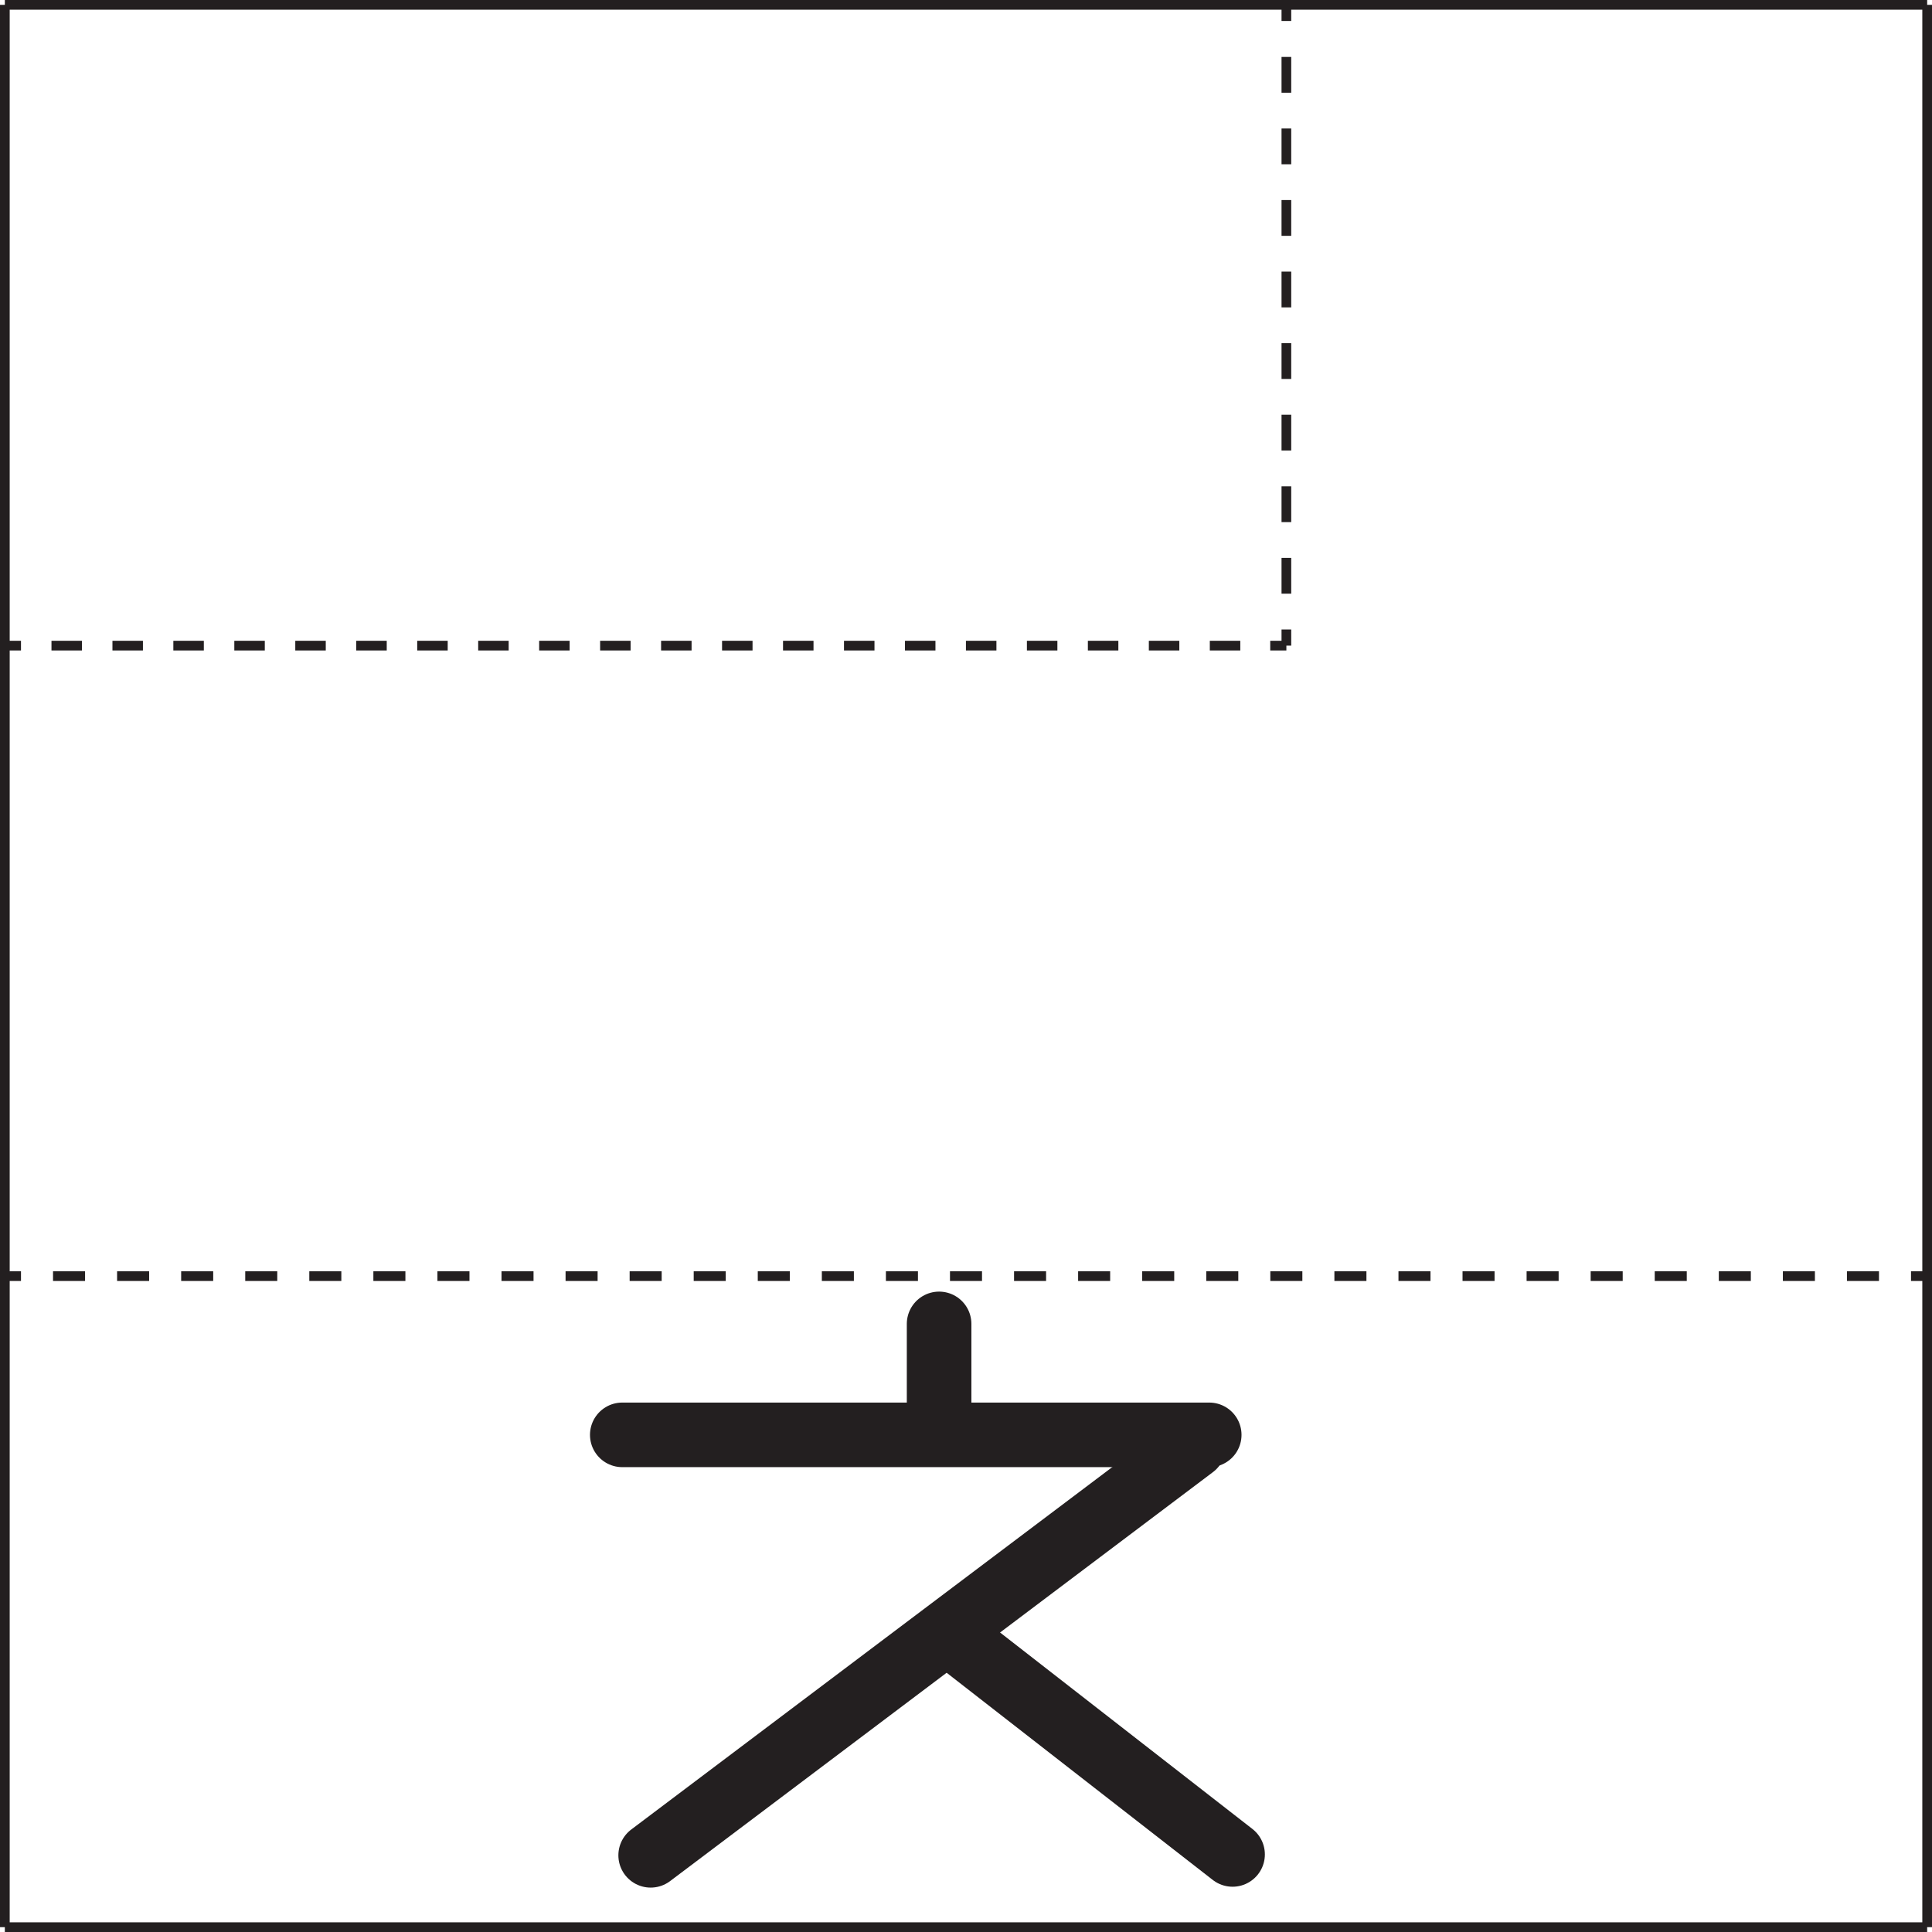
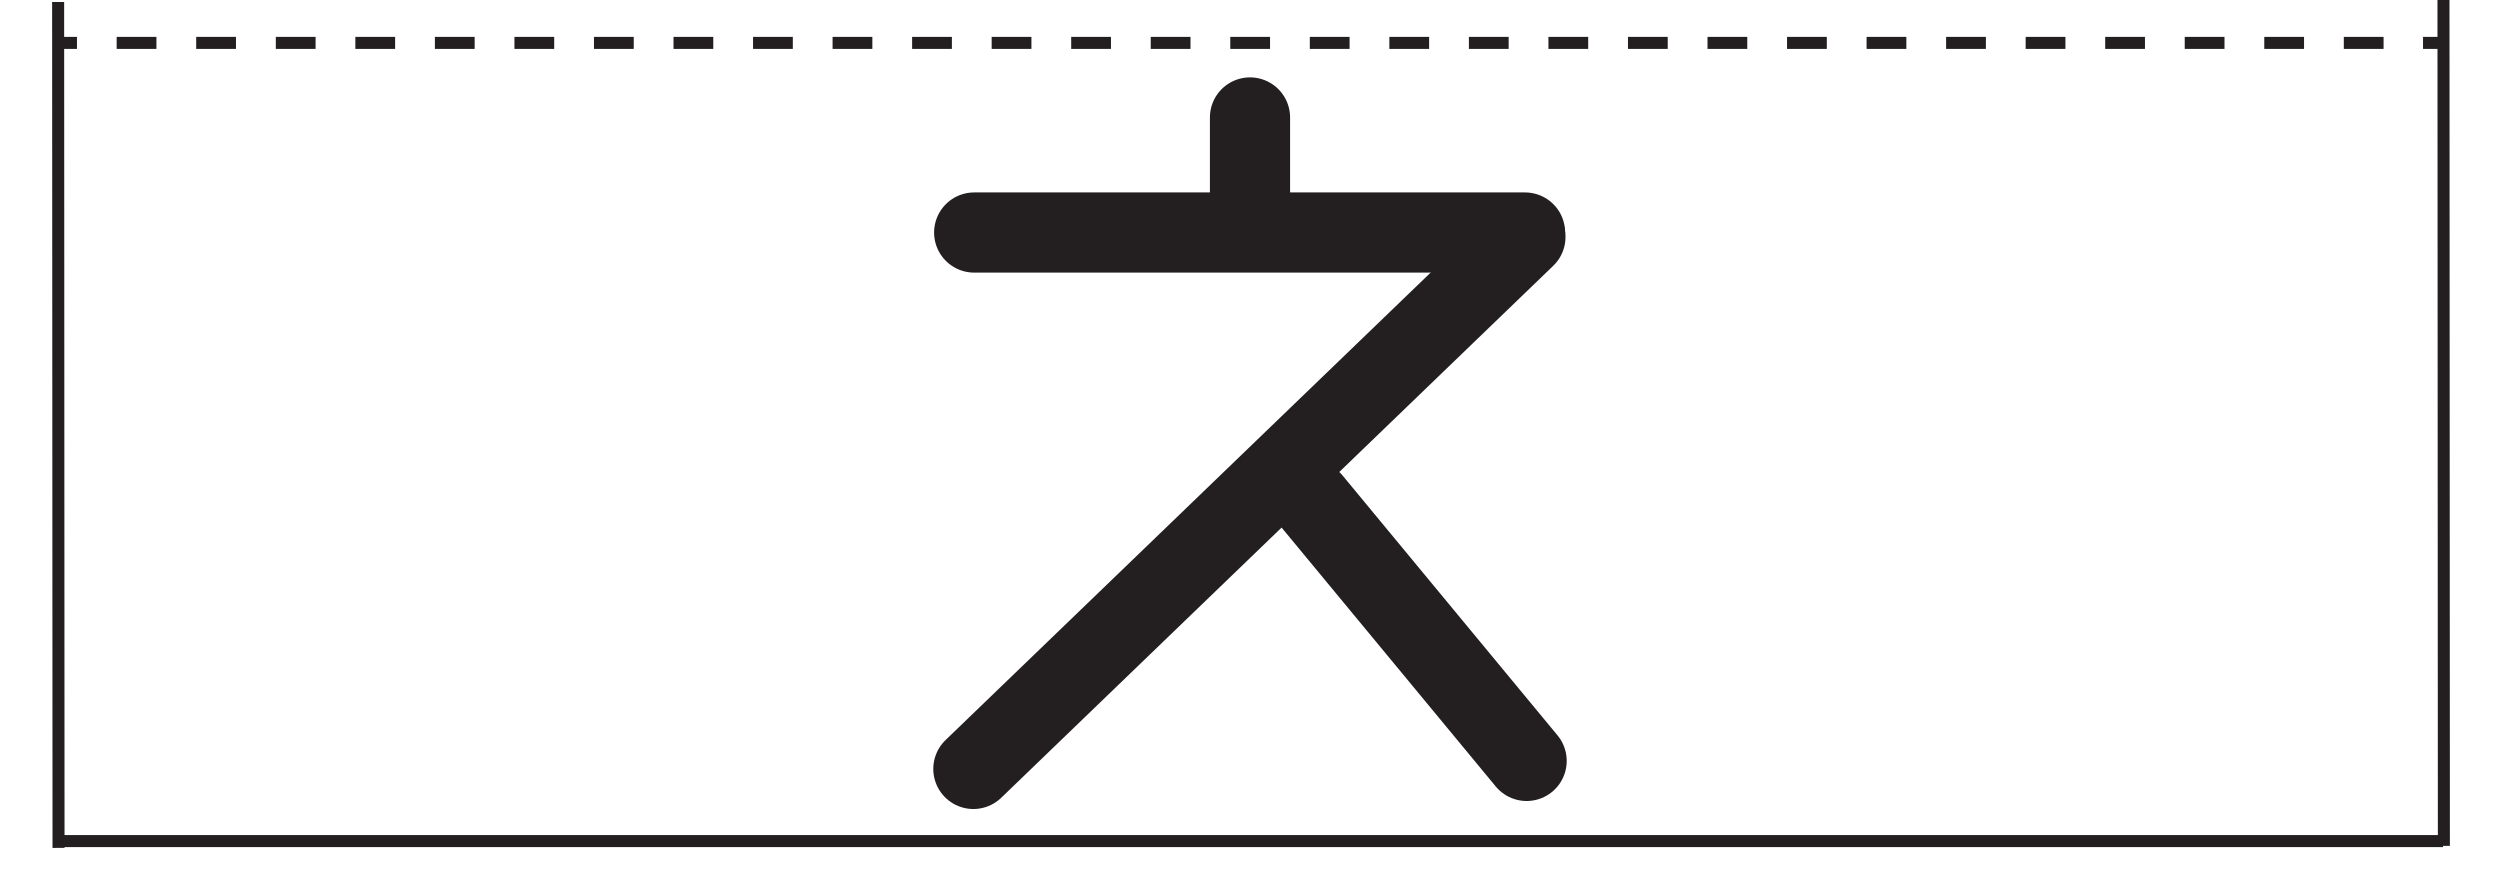
- <svg xmlns="http://www.w3.org/2000/svg" id="Layer_1" data-name="Layer 1" viewBox="0 0 598.28 598.28">
-   <defs>
-     <style>
-       .cls-1 {
-         stroke-dasharray: 0 0 0 0 9.92 9.92 9.92 9.92;
-       }
- 
-       .cls-1, .cls-2, .cls-3, .cls-4, .cls-5, .cls-6, .cls-7, .cls-8 {
-         fill: none;
-         stroke: #231f20;
-         stroke-miterlimit: 10;
-       }
- 
-       .cls-1, .cls-2, .cls-3, .cls-4, .cls-6, .cls-7, .cls-8 {
-         stroke-width: 3px;
-       }
- 
-       .cls-3 {
-         stroke-dasharray: 0 0 0 0 11.08 11.08 11.08 11.08;
-       }
- 
-       .cls-4 {
-         stroke-dasharray: 0 0 0 0 0 0 11.08 11.08 11.08 11.08 11.08 11.08;
-       }
- 
-       .cls-5 {
-         stroke-linecap: round;
-         stroke-width: 20px;
-       }
- 
-       .cls-6 {
-         stroke-dasharray: 0 0 0 0 0 0 9.92 9.92 9.92 9.92 9.92 9.92;
-       }
- 
-       .cls-7 {
-         stroke-dasharray: 0 0 0 0 9.44 9.44 9.44 9.44;
-       }
- 
-       .cls-8 {
-         stroke-dasharray: 0 0 0 0 0 0 9.44 9.44 9.44 9.44 9.44 9.44;
-       }
-     </style>
-   </defs>
-   <line class="cls-2" x1="1.5" y1="596.78" x2="1.5" y2="1.5" />
-   <line class="cls-2" x1="596.78" y1="596.78" x2="596.78" y2="1.5" />
-   <line class="cls-2" x1="1.5" y1="1.5" x2="596.78" y2="1.5" />
-   <line class="cls-2" x1="1.5" y1="596.78" x2="596.78" y2="596.78" />
+ <svg xmlns="http://www.w3.org/2000/svg" version="1.1" id="Layer_1" x="0px" y="0px" viewBox="0 0 623.6 221.1" style="enable-background:new 0 0 623.6 221.1;" xml:space="preserve">
+   <style type="text/css">
+ 	.st0{fill:none;stroke:#231F20;stroke-width:3;stroke-miterlimit:10;}
+ 	.st1{fill:none;stroke:#231F20;stroke-width:3;stroke-miterlimit:10;stroke-dasharray:9.92,9.92,9.92,9.92;}
+ 	.st2{fill:none;stroke:#231F20;stroke-width:3;stroke-miterlimit:10;stroke-dasharray:9.92,9.92,9.92,9.92,9.92,9.92;}
+ 	.st3{display:none;}
+ 	.st4{display:inline;}
+ 	.st5{fill:none;stroke:#231F20;stroke-width:20;stroke-linecap:round;stroke-miterlimit:10;}
+ 	.st6{display:inline;fill:none;stroke:#231F20;stroke-width:20;stroke-linecap:round;stroke-miterlimit:10;}
+ </style>
+   <line class="st0" x1="14.2" y1="209.8" x2="609.4" y2="209.8" />
  <g>
-     <line class="cls-2" x1="1.5" y1="395.18" x2="6.5" y2="395.18" />
-     <line class="cls-1" x1="16.42" y1="395.18" x2="51.14" y2="395.18" />
-     <line class="cls-6" x1="56.1" y1="395.18" x2="586.82" y2="395.18" />
-     <line class="cls-2" x1="591.78" y1="395.18" x2="596.78" y2="395.18" />
+     <g>
+       <line class="st0" x1="14.2" y1="10.7" x2="19.2" y2="10.7" />
+       <line class="st1" x1="29.1" y1="10.7" x2="63.8" y2="10.7" />
+       <line class="st2" x1="68.8" y1="10.7" x2="599.5" y2="10.7" />
+       <line class="st0" x1="604.4" y1="10.7" x2="609.4" y2="10.7" />
+     </g>
  </g>
-   <g>
-     <line class="cls-2" x1="1.5" y1="199.93" x2="6.5" y2="199.93" />
-     <line class="cls-7" x1="15.94" y1="199.93" x2="48.96" y2="199.93" />
-     <line class="cls-8" x1="53.68" y1="199.93" x2="388.63" y2="199.93" />
-     <line class="cls-2" x1="393.35" y1="199.93" x2="398.35" y2="199.93" />
+   <line class="st0" x1="14.5" y1="0.5" x2="14.6" y2="211.5" />
+   <line class="st0" x1="609.6" y1="211" x2="609.5" y2="0" />
+   <g id="_x314E__00000060007193628547708090000001536059862351043219_" class="st3">
+     <g id="_x314E_" class="st4">
+       <path id="_x30__00000061466819452792643050000000498475016832393874_" class="st5" d="M259.1,137c0,29,24.8,52.5,55.5,52.5" />
+       <path id="_x30__00000093157671026920684620000007789815254335953084_" class="st5" d="M314.6,189.8c27.5,0,49.8-26.1,49.8-58.4" />
+       <path id="_x30__00000145756939392294334830000004196431365526629302_" class="st5" d="M364.5,133.8c0-29-24.8-52.5-55.5-52.5" />
+       <path id="_x30__00000124881669996706407130000010162513249413115321_" class="st5" d="M309,81.3c-27.5,0-49.8,26.1-49.8,58.4" />
+     </g>
+     <line id="_x3139__00000097471783429593459940000015920910770986818194_" class="st6" x1="243.1" y1="56" x2="380.5" y2="56" />
+     <line id="_x3139__00000087394199786983190000000009429384128540119939_" class="st6" x1="311.8" y1="56.2" x2="311.8" y2="27.8" />
  </g>
-   <g>
-     <line class="cls-2" x1="398.35" y1="199.93" x2="398.35" y2="194.93" />
-     <line class="cls-3" x1="398.35" y1="183.84" x2="398.35" y2="145.05" />
-     <line class="cls-4" x1="398.35" y1="139.51" x2="398.35" y2="12.04" />
-     <line class="cls-2" x1="398.35" y1="6.5" x2="398.35" y2="1.5" />
+   <g id="_x314D_" class="st3">
+     <g id="_x3137__00000042731836520828668340000006337340143640785559_" class="st4">
+       <g id="_x3134__00000165222218875696387270000006472965841317136052_">
+         <line id="_x3139__00000010288592894560687200000016503163761411132337_" class="st5" x1="282.8" y1="177.6" x2="282.8" y2="41.5" />
+         <line id="_x3139__00000032630682114190619610000008396084582435060399_" class="st5" x1="242.8" y1="179.6" x2="380.2" y2="179.6" />
+       </g>
+       <line id="_x3139__00000149360227406405951030000003028602019127643022_" class="st5" x1="243.4" y1="41.6" x2="380.8" y2="41.6" />
+     </g>
+     <line id="_x3139__00000020389785494763330460000014288516871107241396_" class="st6" x1="342.8" y1="179.6" x2="342.8" y2="43.5" />
  </g>
-   <line id="_" data-name="ㅈ" class="cls-5" x1="192.7" y1="444.33" x2="374.46" y2="444.33" />
-   <line id="_-2" data-name="ㅈ" class="cls-5" x1="201.49" y1="574.53" x2="369.6" y2="447.88" />
-   <line id="_-3" data-name="ㅈ" class="cls-5" x1="296.13" y1="507.65" x2="381.69" y2="574.26" />
-   <line id="_-4" data-name="ㅎ" class="cls-5" x1="290.81" y1="441.9" x2="290.81" y2="409.97" />
+   <g id="_x314C_" class="st3">
+     <g class="st4">
+       <g id="_x3134__00000001645991412743827160000003852759599860078468_">
+         <line id="_x3139__00000090287139169740376770000011846842940066760068_" class="st5" x1="242.8" y1="179.1" x2="242.8" y2="41.7" />
+         <line id="_x3139__00000170982861258005566000000000169952736069612212_" class="st5" x1="242.8" y1="179.4" x2="380.2" y2="179.4" />
+       </g>
+       <line id="_x3139__00000031202830447182085930000012147424340580055465_" class="st5" x1="243.4" y1="41.8" x2="380.8" y2="41.8" />
+     </g>
+     <line id="_x3139__00000173874501543415196580000009434284850178602396_" class="st6" x1="243.1" y1="110.6" x2="380.5" y2="110.6" />
+   </g>
+   <g id="_x314B_" class="st3">
+     <g id="_x3131__00000076600455539464513130000011292389890065564589_" class="st4">
+       <line id="_x3139__00000109007343802252708040000012816241503634945964_" class="st5" x1="380.3" y1="41.9" x2="243" y2="41.9" />
+       <line id="_x3139__00000150065272191464596300000012473266504100460960_" class="st5" x1="380.7" y1="41.9" x2="380.7" y2="179.2" />
+     </g>
+     <line id="_x3139__00000168101722861985122750000005292450564899431343_" class="st6" x1="380.5" y1="110.6" x2="243.1" y2="110.6" />
+   </g>
+   <g id="_x314A__00000094576017343493310170000014423528671209553839_">
+     <g id="_x314A_">
+       <g id="_x3145__00000109003574905719137300000004819937033670983349_">
+         <line id="_x3145__00000124880515289858281710000001842125960698392743_" class="st5" x1="242.8" y1="191.8" x2="380.5" y2="59.1" />
+         <line id="_x3145__00000105388965180024089850000003437604346223392180_" class="st5" x1="327.2" y1="125" x2="380.8" y2="189.8" />
+       </g>
+       <line id="_x3139__00000004518700713660761140000004174889933754506428_" class="st5" x1="243" y1="58" x2="380.4" y2="58" />
+     </g>
+     <line id="_x3139__00000061431495356108983230000014693758017774055828_" class="st5" x1="311.8" y1="57.7" x2="311.8" y2="29.3" />
+   </g>
+   <g id="_x3148_" class="st3">
+     <g id="_x3145__00000176036552172950426980000012335897941521950640_" class="st4">
+       <line id="_x3145__00000092416354804798785700000001988866793398494082_" class="st5" x1="242.8" y1="177.5" x2="380.5" y2="44.8" />
+       <line id="_x3145_" class="st5" x1="327.2" y1="110.7" x2="380.8" y2="175.5" />
+     </g>
+     <line id="_x3139__00000088133878169359345240000016316202019467337150_" class="st6" x1="243" y1="43.6" x2="380.4" y2="43.6" />
+   </g>
+   <g id="_x3147_" class="st3">
+     <path id="_x30__00000160176543013836628730000012730868243718474662_" class="st6" d="M259.1,112c0,29,24.8,52.5,55.5,52.5" />
+     <path id="_x30__00000002384560913540772100000005079009347425563028_" class="st6" d="M314.6,164.8c27.5,0,49.8-26.1,49.8-58.4" />
+     <path id="_x30_" class="st6" d="M364.5,108.8c0-29-24.8-52.5-55.5-52.5" />
+     <path id="_x30__00000040557645117408956490000011533728137049625220_" class="st6" d="M309,56.3c-27.5,0-49.8,26.1-49.8,58.4" />
+   </g>
+   <g id="_x3142_" class="st3">
+     <g id="_x3137__00000074423522935271685570000008946941002837525679_" class="st4">
+       <g id="_x3134__00000146473094887297759060000008916255655018799283_">
+         <line id="_x3139__00000088827096486837987840000009411798041411290009_" class="st5" x1="243" y1="177.6" x2="243" y2="41.5" />
+         <line id="_x3139__00000127746553045022437560000007779725822773515923_" class="st5" x1="243" y1="179.6" x2="380.4" y2="179.6" />
+       </g>
+       <line id="_x3139__00000128454363689753285960000002444805915811546810_" class="st5" x1="242.6" y1="110.6" x2="380" y2="110.6" />
+     </g>
+     <line id="_x3139__00000078766469499516181990000009847093463023771054_" class="st6" x1="381" y1="179.6" x2="381" y2="43.5" />
+   </g>
+   <g id="_x3141_" class="st3">
+     <g id="_x3137__00000041996193579129870860000018112059000794020743_" class="st4">
+       <g id="_x3134__00000029007393463256235190000004066028602550988441_">
+         <line id="_x3139__00000068642643578330665220000013758325702068796552_" class="st5" x1="242.8" y1="177.6" x2="242.8" y2="41.5" />
+         <line id="_x3139__00000081646259469241984310000000196759611016939676_" class="st5" x1="242.8" y1="179.6" x2="380.2" y2="179.6" />
+       </g>
+       <line id="_x3139__00000111182645877281915000000006101002529252084668_" class="st5" x1="243.4" y1="41.6" x2="380.8" y2="41.6" />
+     </g>
+     <line id="_x3139__00000139256208464436306160000015392940362400143548_" class="st6" x1="380.8" y1="179.6" x2="380.8" y2="43.5" />
+   </g>
+   <g id="_x3139_" class="st3">
+     <g id="_x3137__00000067945023595379726450000008658604344718631314_" class="st4">
+       <g id="_x3134__00000026161238134565832540000009179870843955528583_">
+         <line id="_x3139__00000170252544995791820790000005432894333748702616_" class="st5" x1="381" y1="110.4" x2="381" y2="42.4" />
+         <line id="_x3139__00000138562168379022861440000014495874550241203131_" class="st5" x1="243" y1="179.4" x2="380.4" y2="179.4" />
+       </g>
+       <line id="_x3139__00000083793954211842847930000006362460977535931837_" class="st5" x1="243.6" y1="41.7" x2="381" y2="41.7" />
+     </g>
+     <line id="_x3139__00000032640913909619266610000001005467180365822375_" class="st6" x1="243.3" y1="110.5" x2="380.7" y2="110.5" />
+     <line id="_x3139__00000090255768220654687950000010810690300611831997_" class="st6" x1="242.6" y1="179" x2="242.6" y2="111" />
+   </g>
+   <g id="_x3137_" class="st3">
+     <g id="_x3134__00000001654027049463064660000007427190677684144289_" class="st4">
+       <line id="_x3139__00000073697034119990745490000005941804626529949627_" class="st5" x1="242.8" y1="177.4" x2="242.8" y2="41.4" />
+       <line id="_x3139__00000026860701998508214790000012948310303056101517_" class="st5" x1="242.8" y1="179.4" x2="380.2" y2="179.4" />
+     </g>
+     <line id="_x3139__00000145775074495612534760000018278726734916752512_" class="st6" x1="243.4" y1="41.8" x2="380.8" y2="41.8" />
+   </g>
+   <g id="_x3134_" class="st3">
+     <line id="_x3139__00000071555613146022014170000015797347702650758799_" class="st6" x1="243.1" y1="179.1" x2="243.1" y2="41.7" />
+     <line id="_x3139__00000062192558353490062280000009987698426026024124_" class="st6" x1="243.1" y1="179.4" x2="380.5" y2="179.4" />
+   </g>
+   <g id="_x3131_" class="st3">
+     <line id="_x3139__00000132793554623618795300000010115786945768717975_" class="st6" x1="380.3" y1="41.9" x2="243" y2="41.9" />
+     <line id="_x3139__00000150072500724572447510000006977669912199539089_" class="st6" x1="380.7" y1="41.9" x2="380.7" y2="179.2" />
+   </g>
</svg>
